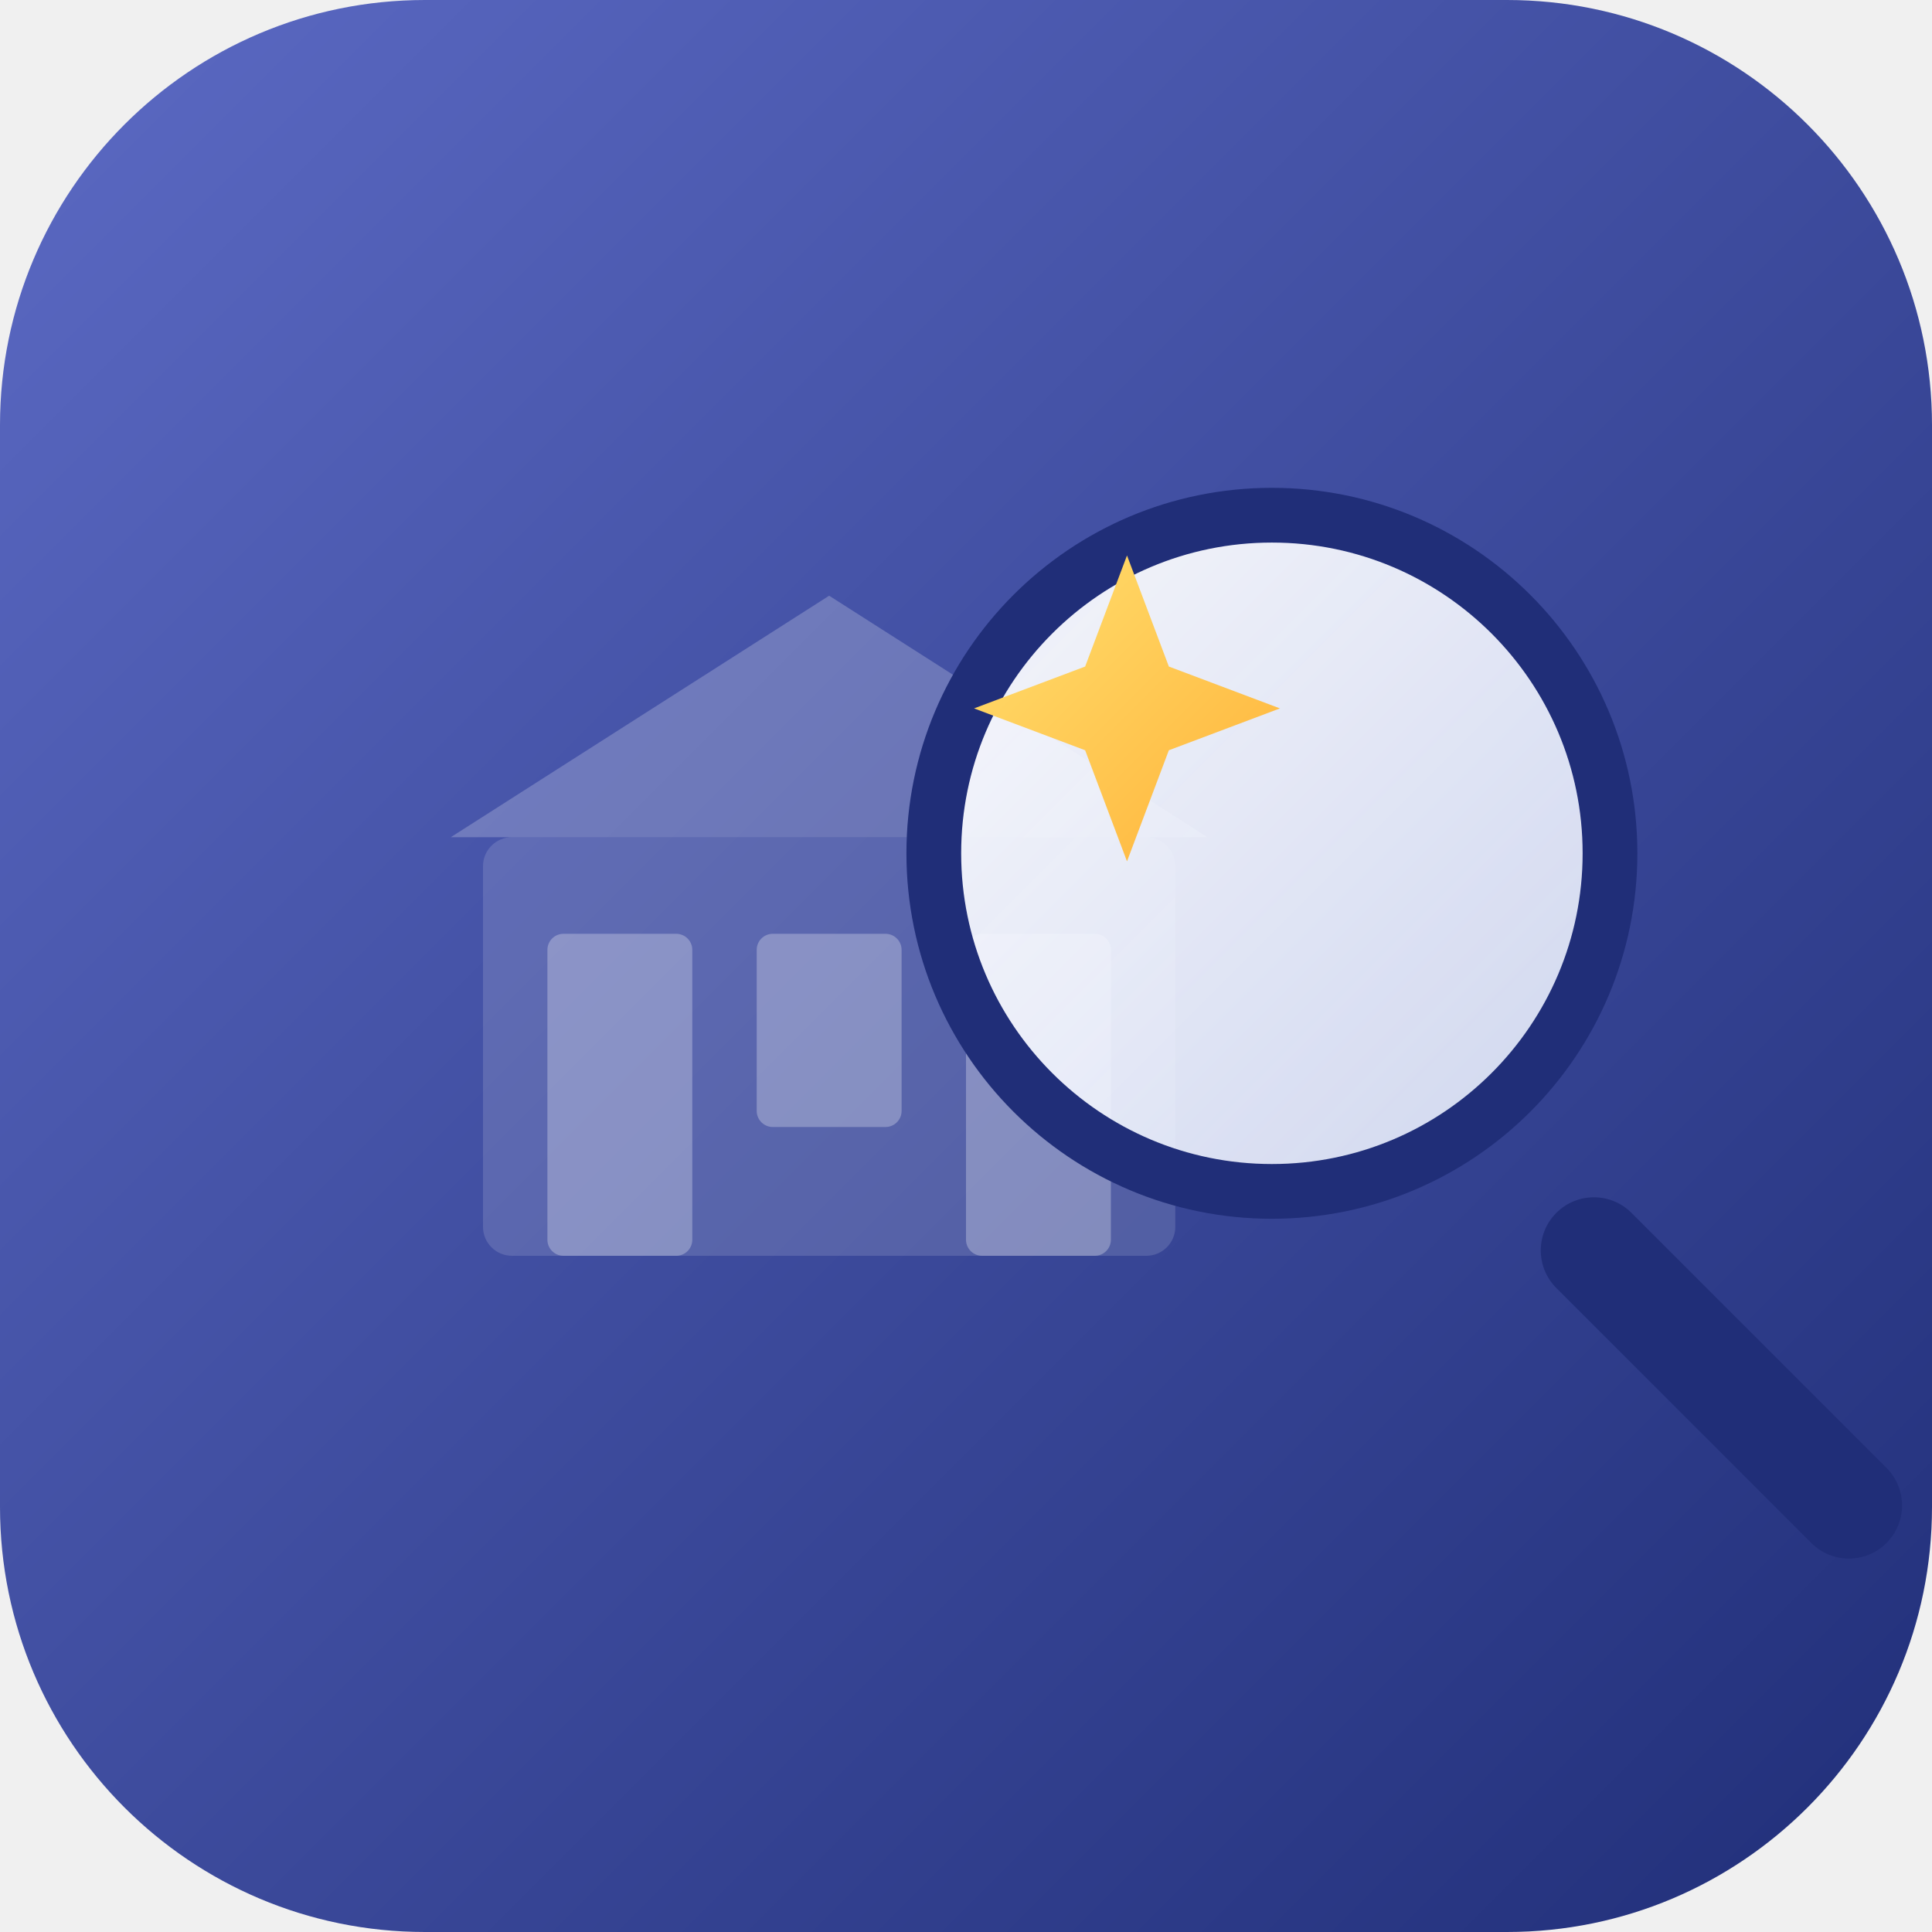
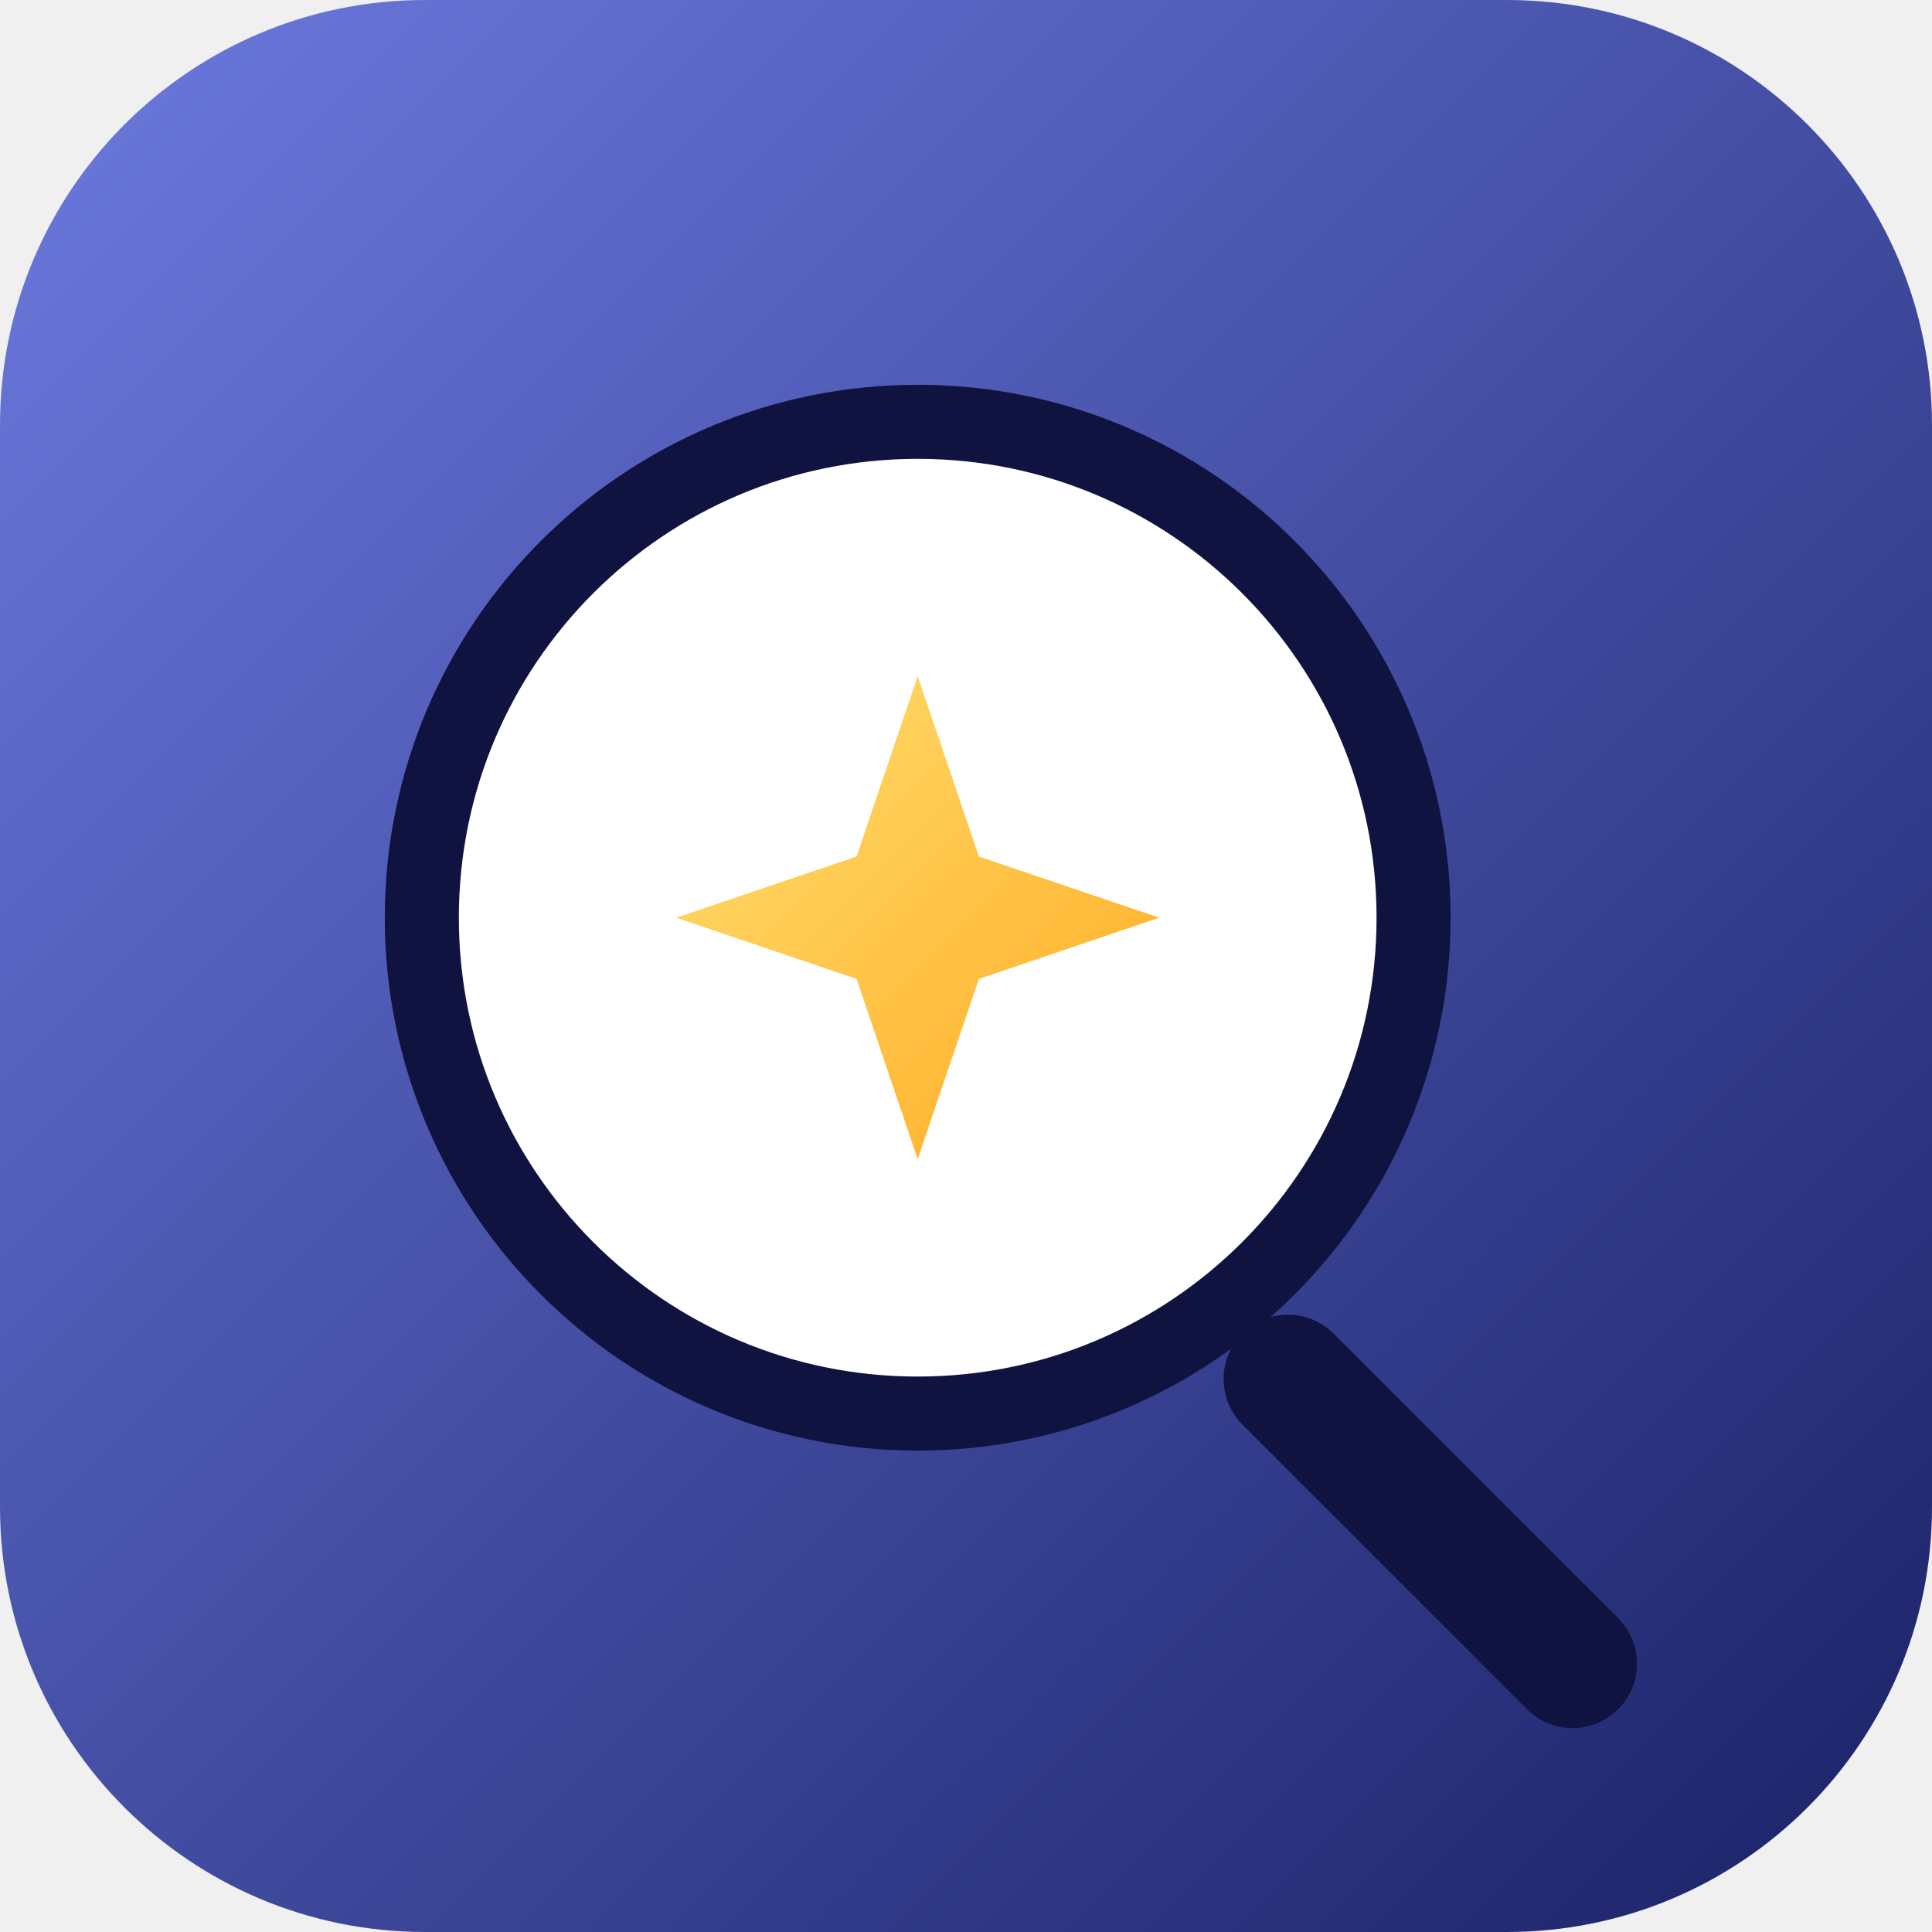
<svg xmlns="http://www.w3.org/2000/svg" width="1200" height="1200" viewBox="0 0 1200 1200">
  <defs>
    <linearGradient id="bg" x1="0" y1="0" x2="1" y2="1">
-       <stop offset="0%" stop-color="#5C6AC4" />
-       <stop offset="100%" stop-color="#202E78" />
+       <stop offset="0%" stop-color="#6D7BE0" />
+       <stop offset="100%" stop-color="#1A2166" />
    </linearGradient>
    <linearGradient id="spark" x1="0" y1="0" x2="1" y2="1">
      <stop offset="0%" stop-color="#FFE070" />
-       <stop offset="100%" stop-color="#FFB238" />
-     </linearGradient>
-     <linearGradient id="glass" x1="0" y1="0" x2="1" y2="1">
-       <stop offset="0%" stop-color="#FFFFFF" stop-opacity="0.95" />
-       <stop offset="100%" stop-color="#EAF0FF" stop-opacity="0.85" />
+       <stop offset="100%" stop-color="#FFAA22" />
    </linearGradient>
  </defs>
  <rect width="1200" height="1200" rx="264" fill="url(#bg)" />
-   <g transform="translate(300,430)">
-     <rect x="0" y="90" width="430" height="260" rx="18" fill="#FFFFFF" fill-opacity="0.14" />
-     <path d="M -20 90 L 215 -60 L 450 90 Z" fill="#FFFFFF" fill-opacity="0.22" />
-     <rect x="40" y="150" width="90" height="200" rx="10" fill="#FFFFFF" fill-opacity="0.28" />
-     <rect x="170" y="150" width="90" height="120" rx="10" fill="#FFFFFF" fill-opacity="0.28" />
-     <rect x="300" y="150" width="90" height="200" rx="10" fill="#FFFFFF" fill-opacity="0.28" />
+   <g transform="translate(240,240)">
+     <circle cx="330" cy="330" r="290" fill="#FFFFFF" />
+     <circle cx="330" cy="330" r="290" fill="none" stroke="#FFFFFF" stroke-width="0" />
+     <circle cx="330" cy="330" r="308" fill="none" stroke="#101340" stroke-width="46" />
+     <rect x="560" y="560" width="330" height="80" rx="40" transform="rotate(45 560 560)" fill="#101340" />
  </g>
-   <g transform="translate(560,300)">
-     <circle cx="230" cy="230" r="210" fill="url(#glass)" />
-     <circle cx="230" cy="230" r="210" fill="none" stroke="#202E78" stroke-width="34" />
-     <rect x="430" y="430" width="290" height="66" rx="33" transform="rotate(45 430 430)" fill="#202E78" />
-   </g>
-   <g transform="translate(700,440)">
-     <path d="M0 -95 L26 -26 L95 0 L26 26 L0 95 L-26 26 L-95 0 L-26 -26 Z" fill="url(#spark)" />
+   <g transform="translate(570,570)">
+     <path d="M0 -150 L38 -38 L150 0 L38 38 L0 150 L-38 38 L-150 0 L-38 -38 Z" fill="url(#spark)" />
  </g>
</svg>
